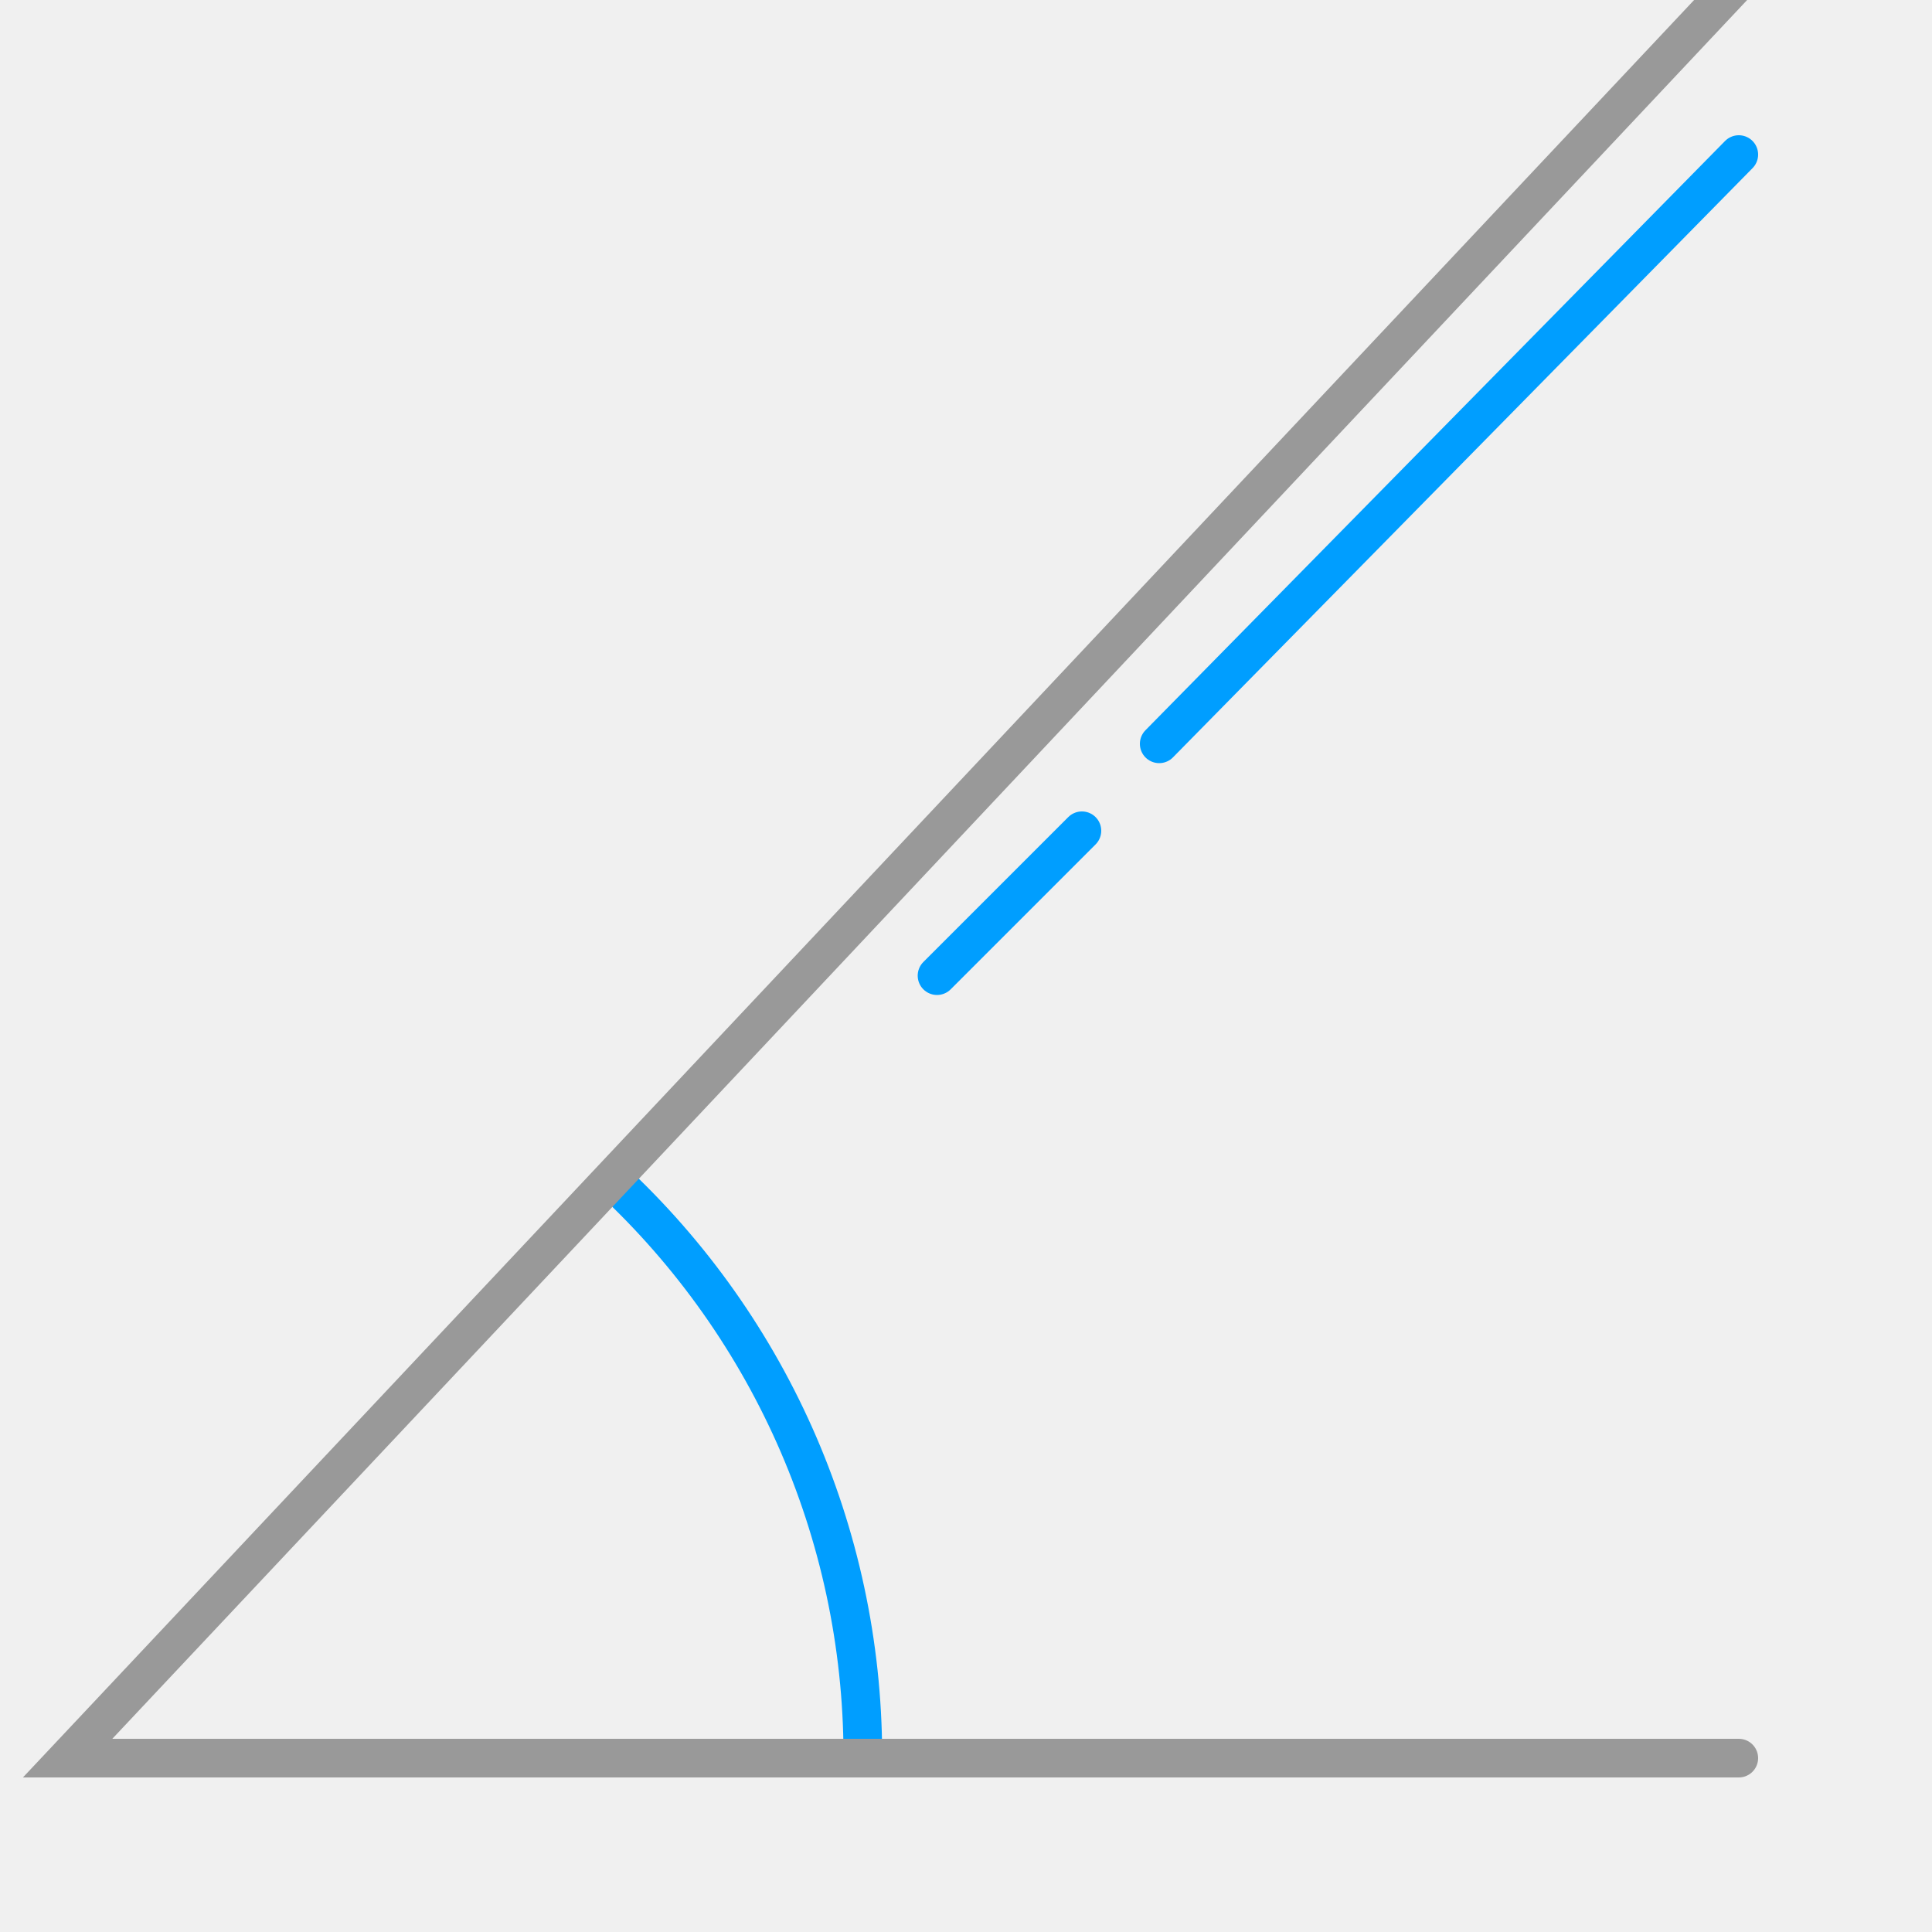
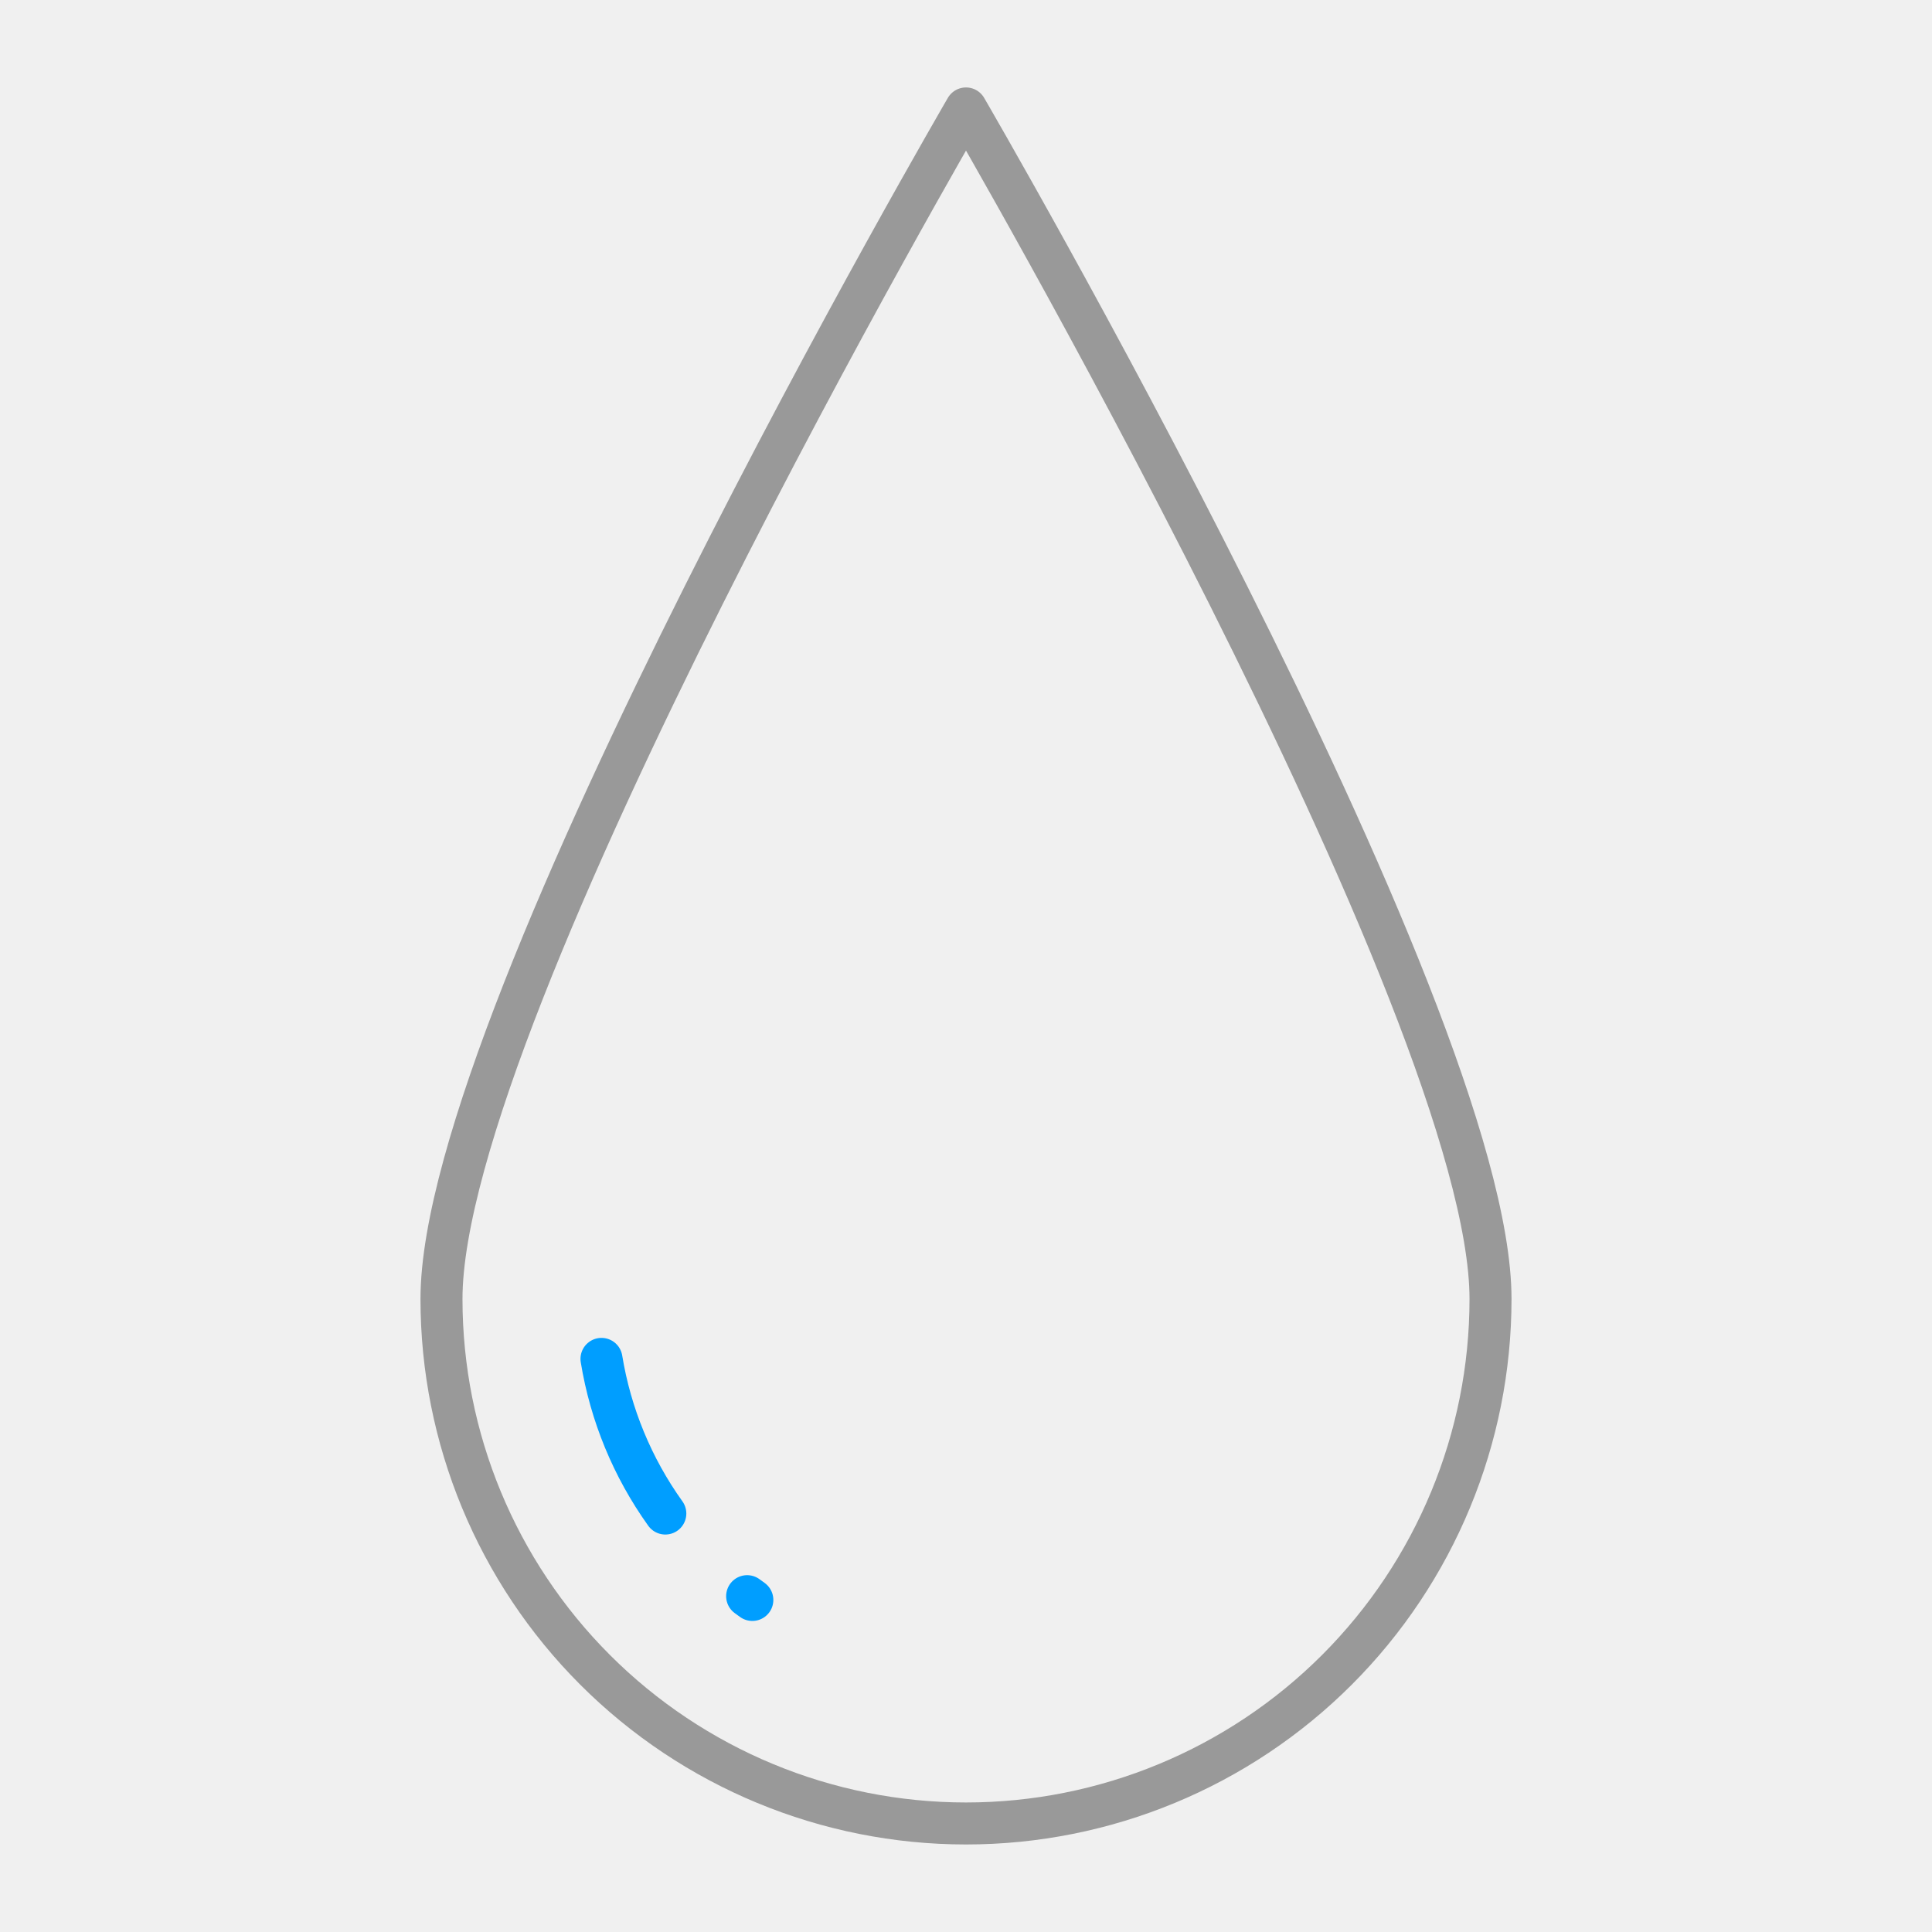
- <svg xmlns="http://www.w3.org/2000/svg" width="100" height="100" viewBox="0 0 100 100" fill="none">
-   <g clip-path="url(#clip0_125_907)">
-     <path d="M31.219 60.648C35.436 64.456 38.81 69.105 41.125 74.294C43.44 79.484 44.644 85.1 44.66 90.782" stroke="#009EFF" stroke-width="2" />
-     <path d="M90 91H3.5L90 -1" stroke="#999999" stroke-width="2" stroke-linecap="round" />
-     <path d="M60 38.5L90 8" stroke="#009EFF" stroke-width="2" stroke-linecap="round" />
-     <path d="M48.5 50.5L56 43" stroke="#009EFF" stroke-width="2" stroke-linecap="round" />
-   </g>
-   <defs>
-     <clipPath id="clip0_125_907">
-       <rect width="100" height="100" fill="white" />
-     </clipPath>
-   </defs>
+ <svg xmlns="http://www.w3.org/2000/svg" width="92" height="92" viewBox="0 0 92 92" fill="none">
+   <path d="M70.977 61.855C70.977 68.48 68.345 74.833 63.661 79.517C58.977 84.201 52.624 86.832 46 86.832C39.376 86.832 33.023 84.201 28.339 79.517C23.655 74.833 21.023 68.48 21.023 61.855C21.023 48.063 46 5.164 46 5.164C46 5.164 70.977 48.063 70.977 61.855Z" stroke="#999999" stroke-width="2" stroke-linecap="round" stroke-linejoin="round" />
+   <path d="M31.682 72.073C30.116 69.885 29.076 67.365 28.642 64.709" stroke="#009EFF" stroke-width="2" stroke-linecap="round" stroke-linejoin="round" />
+   <path d="M35.826 76.188L35.578 76.008" stroke="#009EFF" stroke-width="2" stroke-linecap="round" stroke-linejoin="round" />
</svg>
